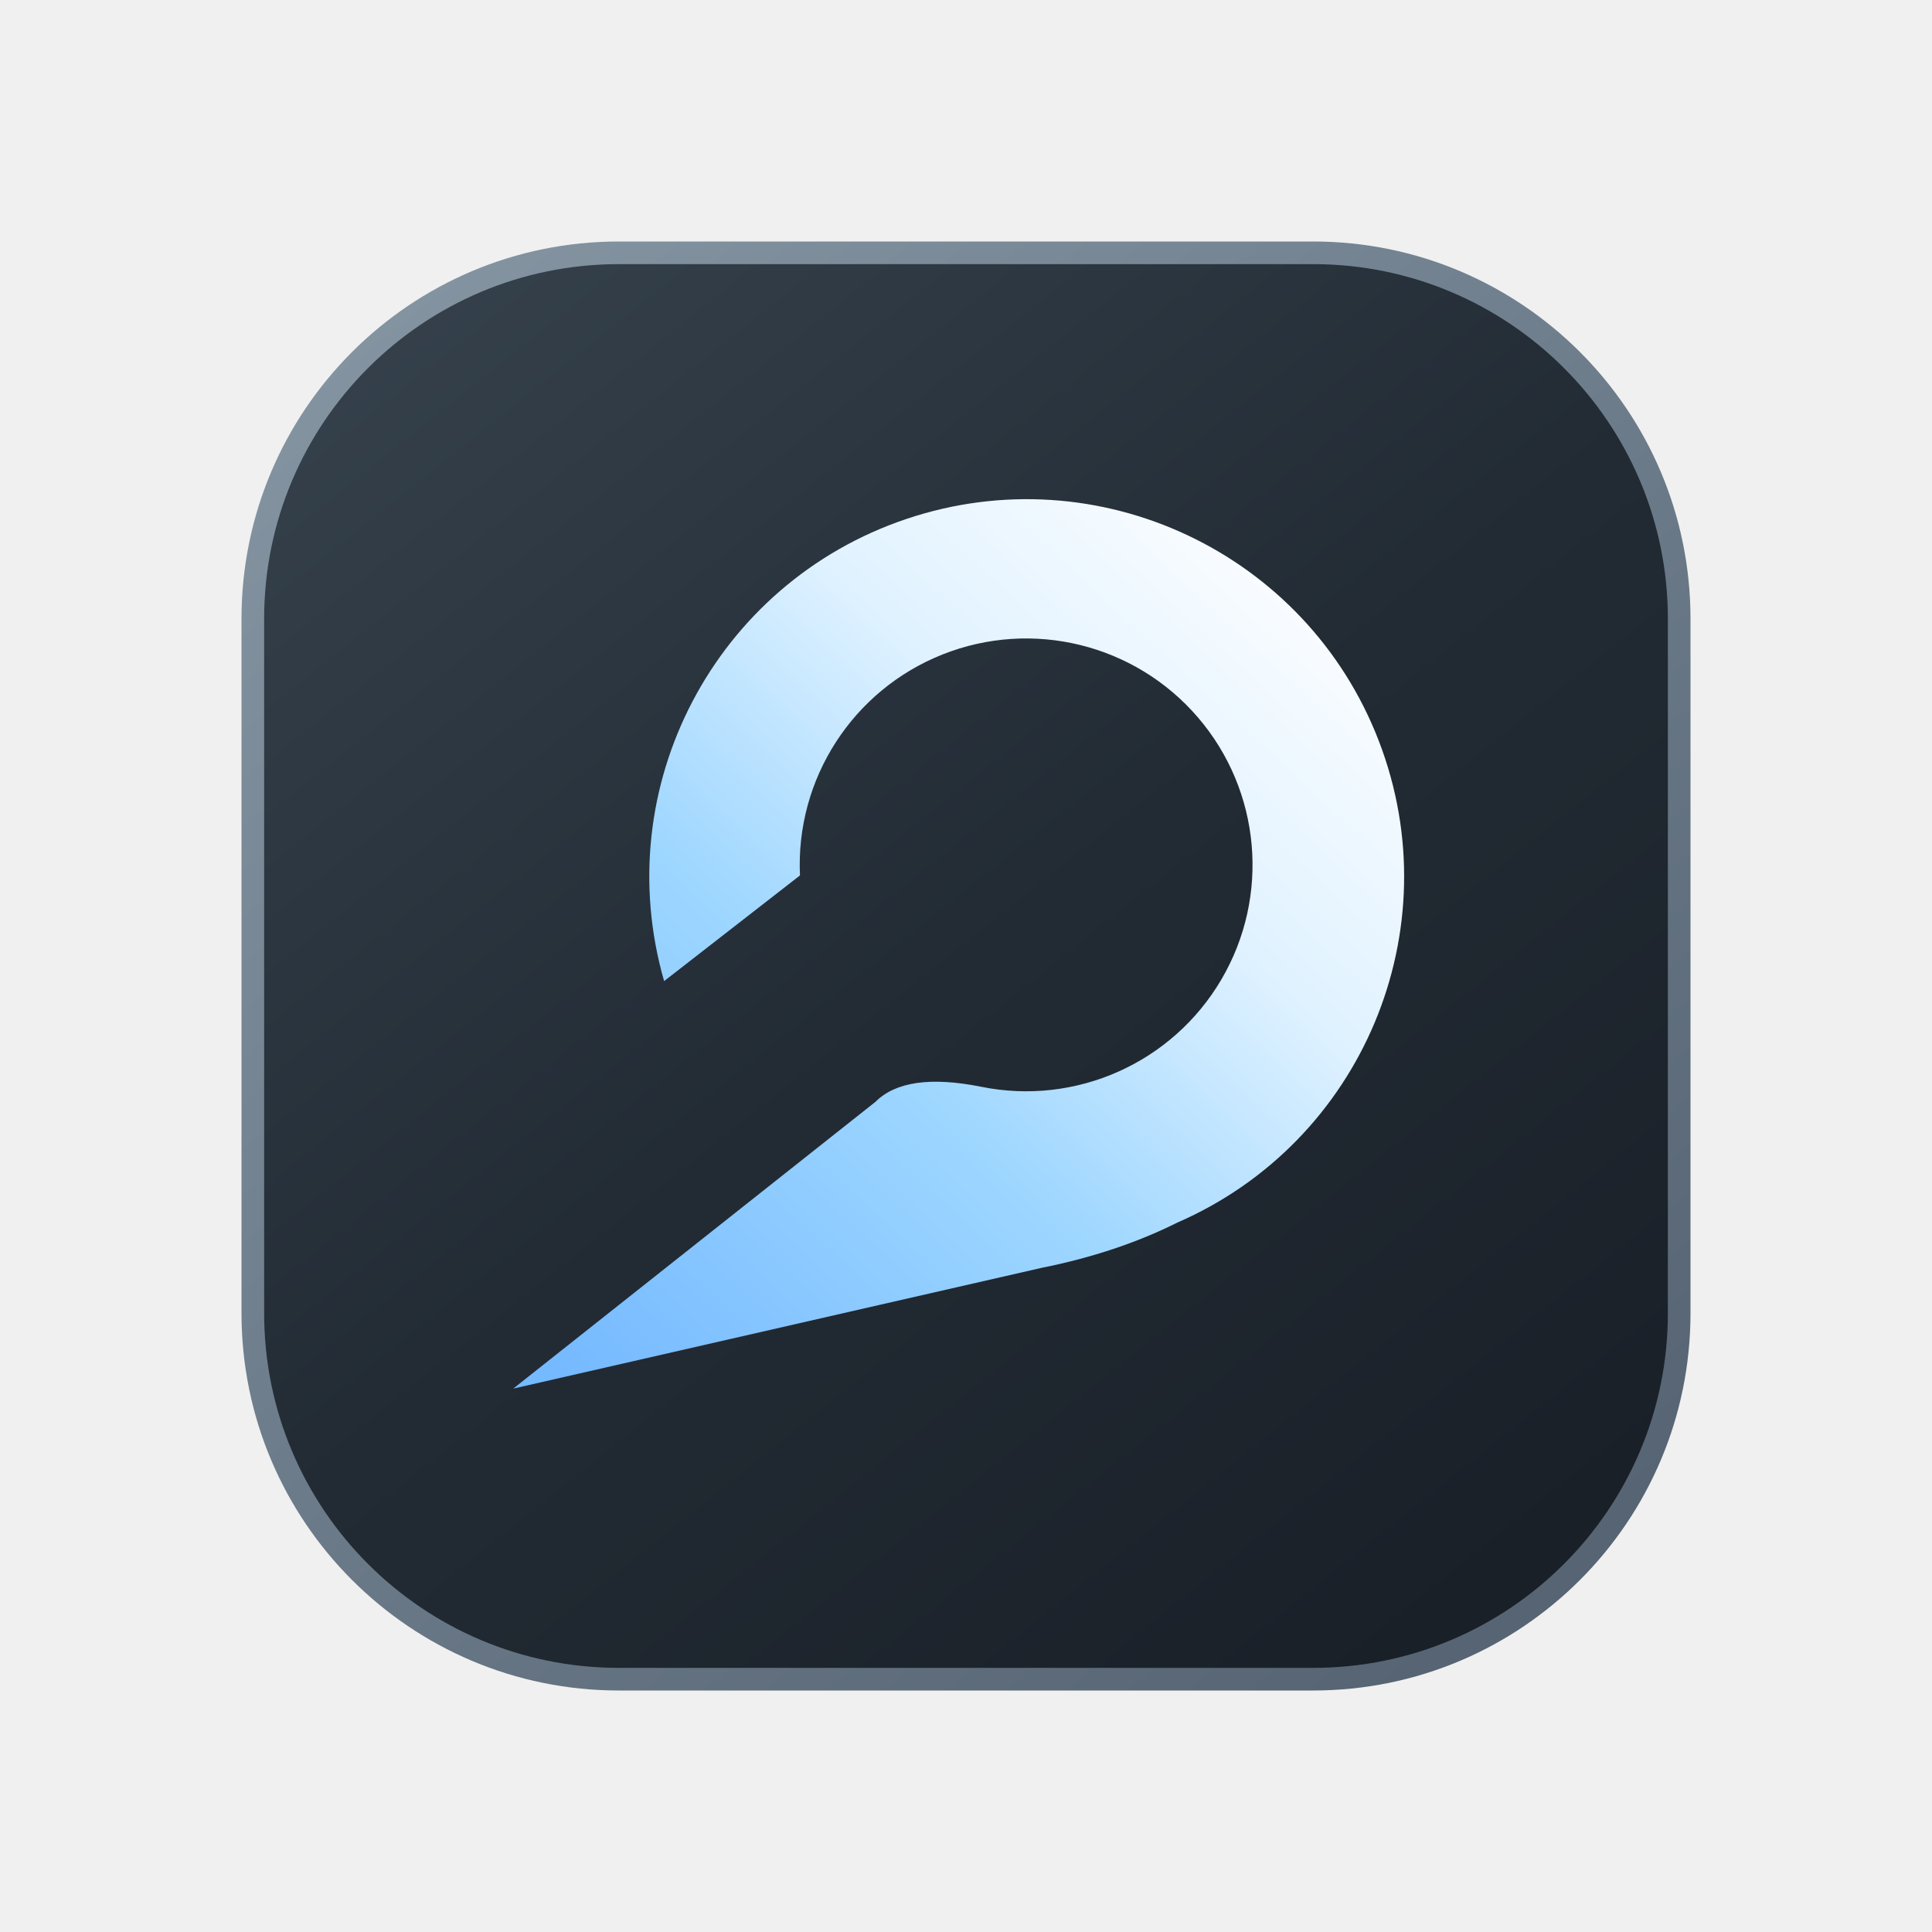
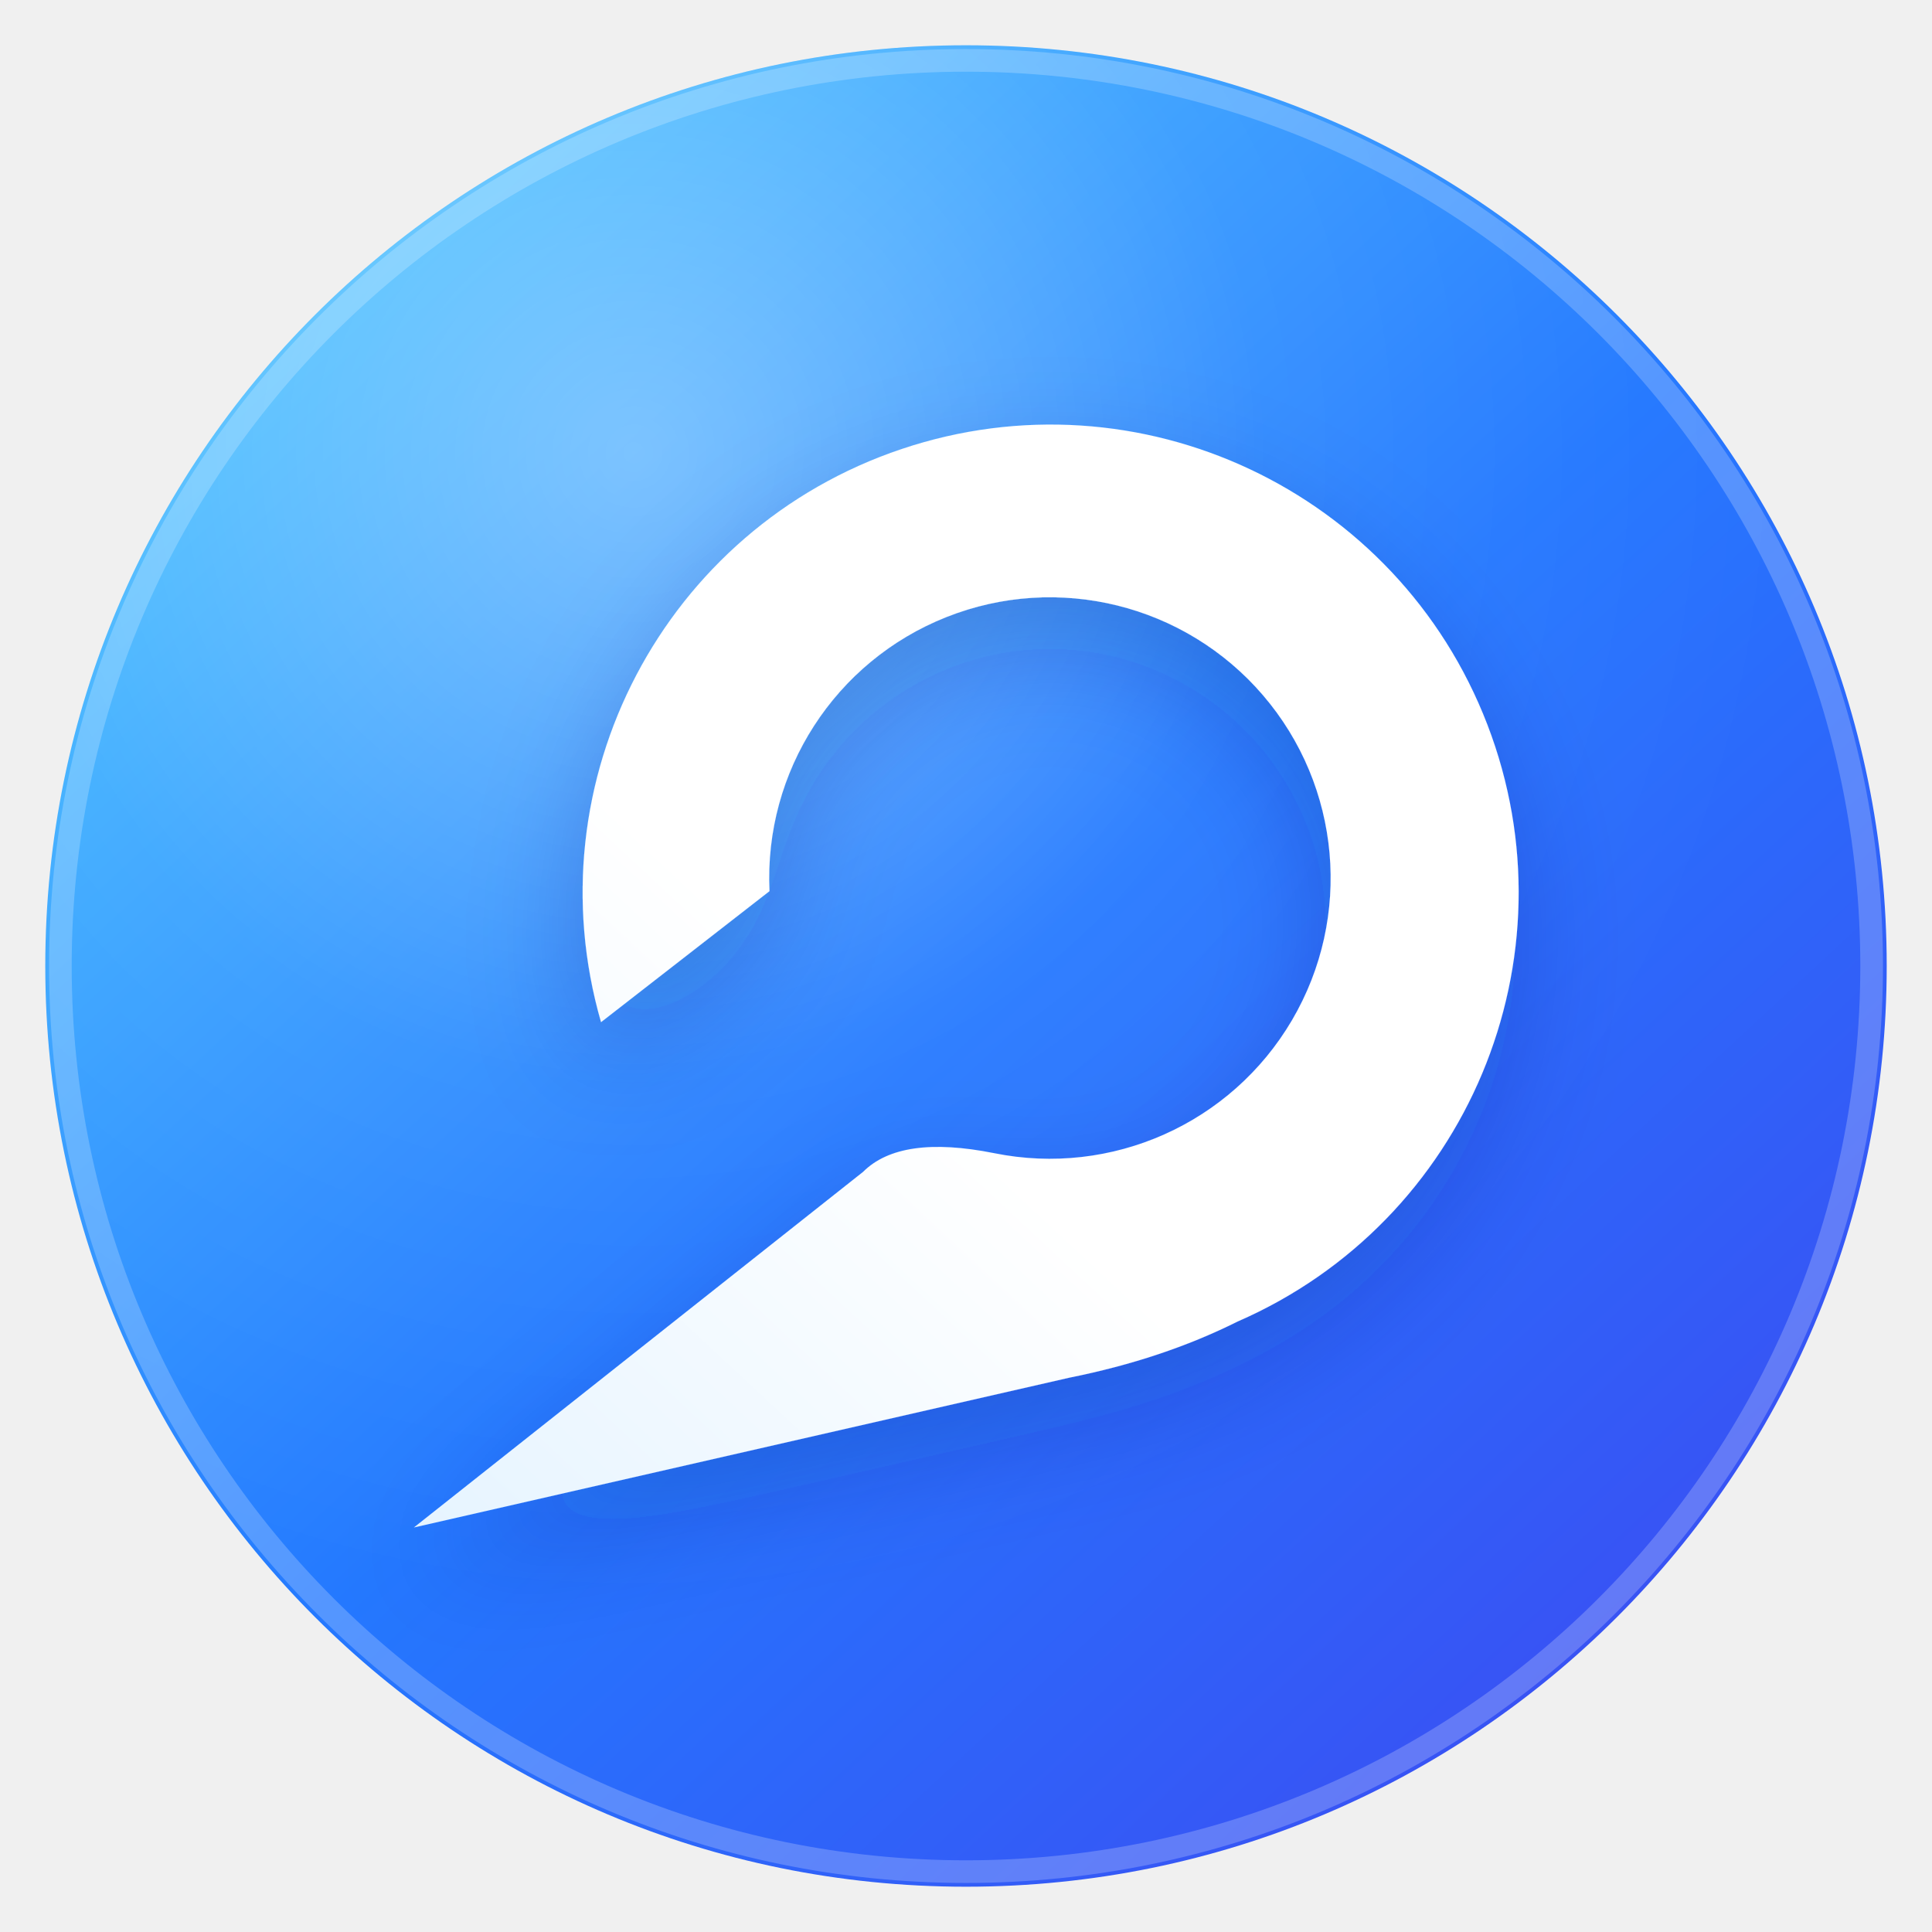
<svg xmlns="http://www.w3.org/2000/svg" width="128" height="128" viewBox="0 0 128 128">
  <defs>
-     <linearGradient id="graphite" x1="0" y1="0" x2=".8" y2="1">
-       <stop stop-color="#37434e" />
-       <stop offset=".55" stop-color="#222b34" />
-       <stop offset="1" stop-color="#1a2028" />
+     <linearGradient id="bg" x1="14" y1="10" x2="114" y2="118" gradientUnits="userSpaceOnUse">
+       <stop offset="0" stop-color="#48C6FF" />
+       <stop offset=".52" stop-color="#2478FF" />
+       <stop offset="1" stop-color="#3C4BF2" />
    </linearGradient>
-     <linearGradient id="rim" x2=".8" y2="1">
-       <stop stop-color="#8797a4" />
-       <stop offset="1" stop-color="#566474" />
+     <radialGradient id="sheen" cx="42" cy="30" r="76" gradientUnits="userSpaceOnUse">
+       <stop offset="0" stop-color="#ffffff" stop-opacity=".34" />
+       <stop offset=".55" stop-color="#ffffff" stop-opacity=".06" />
+       <stop offset="1" stop-color="#ffffff" stop-opacity="0" />
+     </radialGradient>
+     <linearGradient id="mark" x1="34" y1="92" x2="88" y2="34" gradientUnits="userSpaceOnUse">
+       <stop offset="0" stop-color="#E6F4FF" />
+       <stop offset=".45" stop-color="#FFFFFF" />
+       <stop offset="1" stop-color="#FFFFFF" />
    </linearGradient>
-     <linearGradient id="beam" gradientUnits="userSpaceOnUse" x1="36" y1="90" x2="84" y2="38">
-       <stop stop-color="#75b9ff" />
-       <stop offset=".42" stop-color="#9dd6ff" />
-       <stop offset=".73" stop-color="#e0f2ff" />
-       <stop offset="1" stop-color="#f9fcff" />
-     </linearGradient>
+     <filter id="shadow" x="-15%" y="-15%" width="130%" height="130%">
+       <feDropShadow dx="0" dy="2.5" stdDeviation="3" flood-color="#102985" flood-opacity=".24" />
+     </filter>
  </defs>
-   <rect x="16" y="16" width="96" height="96" rx="25" fill="url(#rim)" />
-   <rect x="17.5" y="17.5" width="93" height="93" rx="23.5" fill="url(#graphite)" />
-   <path fill="url(#beam)" d="M44 65 A25 25 0 1 1 78 81 Q74 83 69 84 L34 92 L58 73 Q60 71 65 72 A15 15 0 1 0 53 58 Z" />
+   <circle cx="64" cy="64" r="61" fill="url(#bg)" />
+   <circle cx="64" cy="64" r="61" fill="url(#sheen)" />
+   <circle cx="64" cy="64" r="60" fill="none" stroke="#ffffff" stroke-opacity=".22" stroke-width="1.5" />
+   <path filter="url(#shadow)" fill="url(#mark)" transform="translate(64 64) scale(1.24) translate(-63.5 -62)" d="M44 65 A25 25 0 1 1 78 81 Q74 83 69 84 L34 92 L58 73 Q60 71 65 72 A15 15 0 1 0 53 58 Z" />
</svg>
